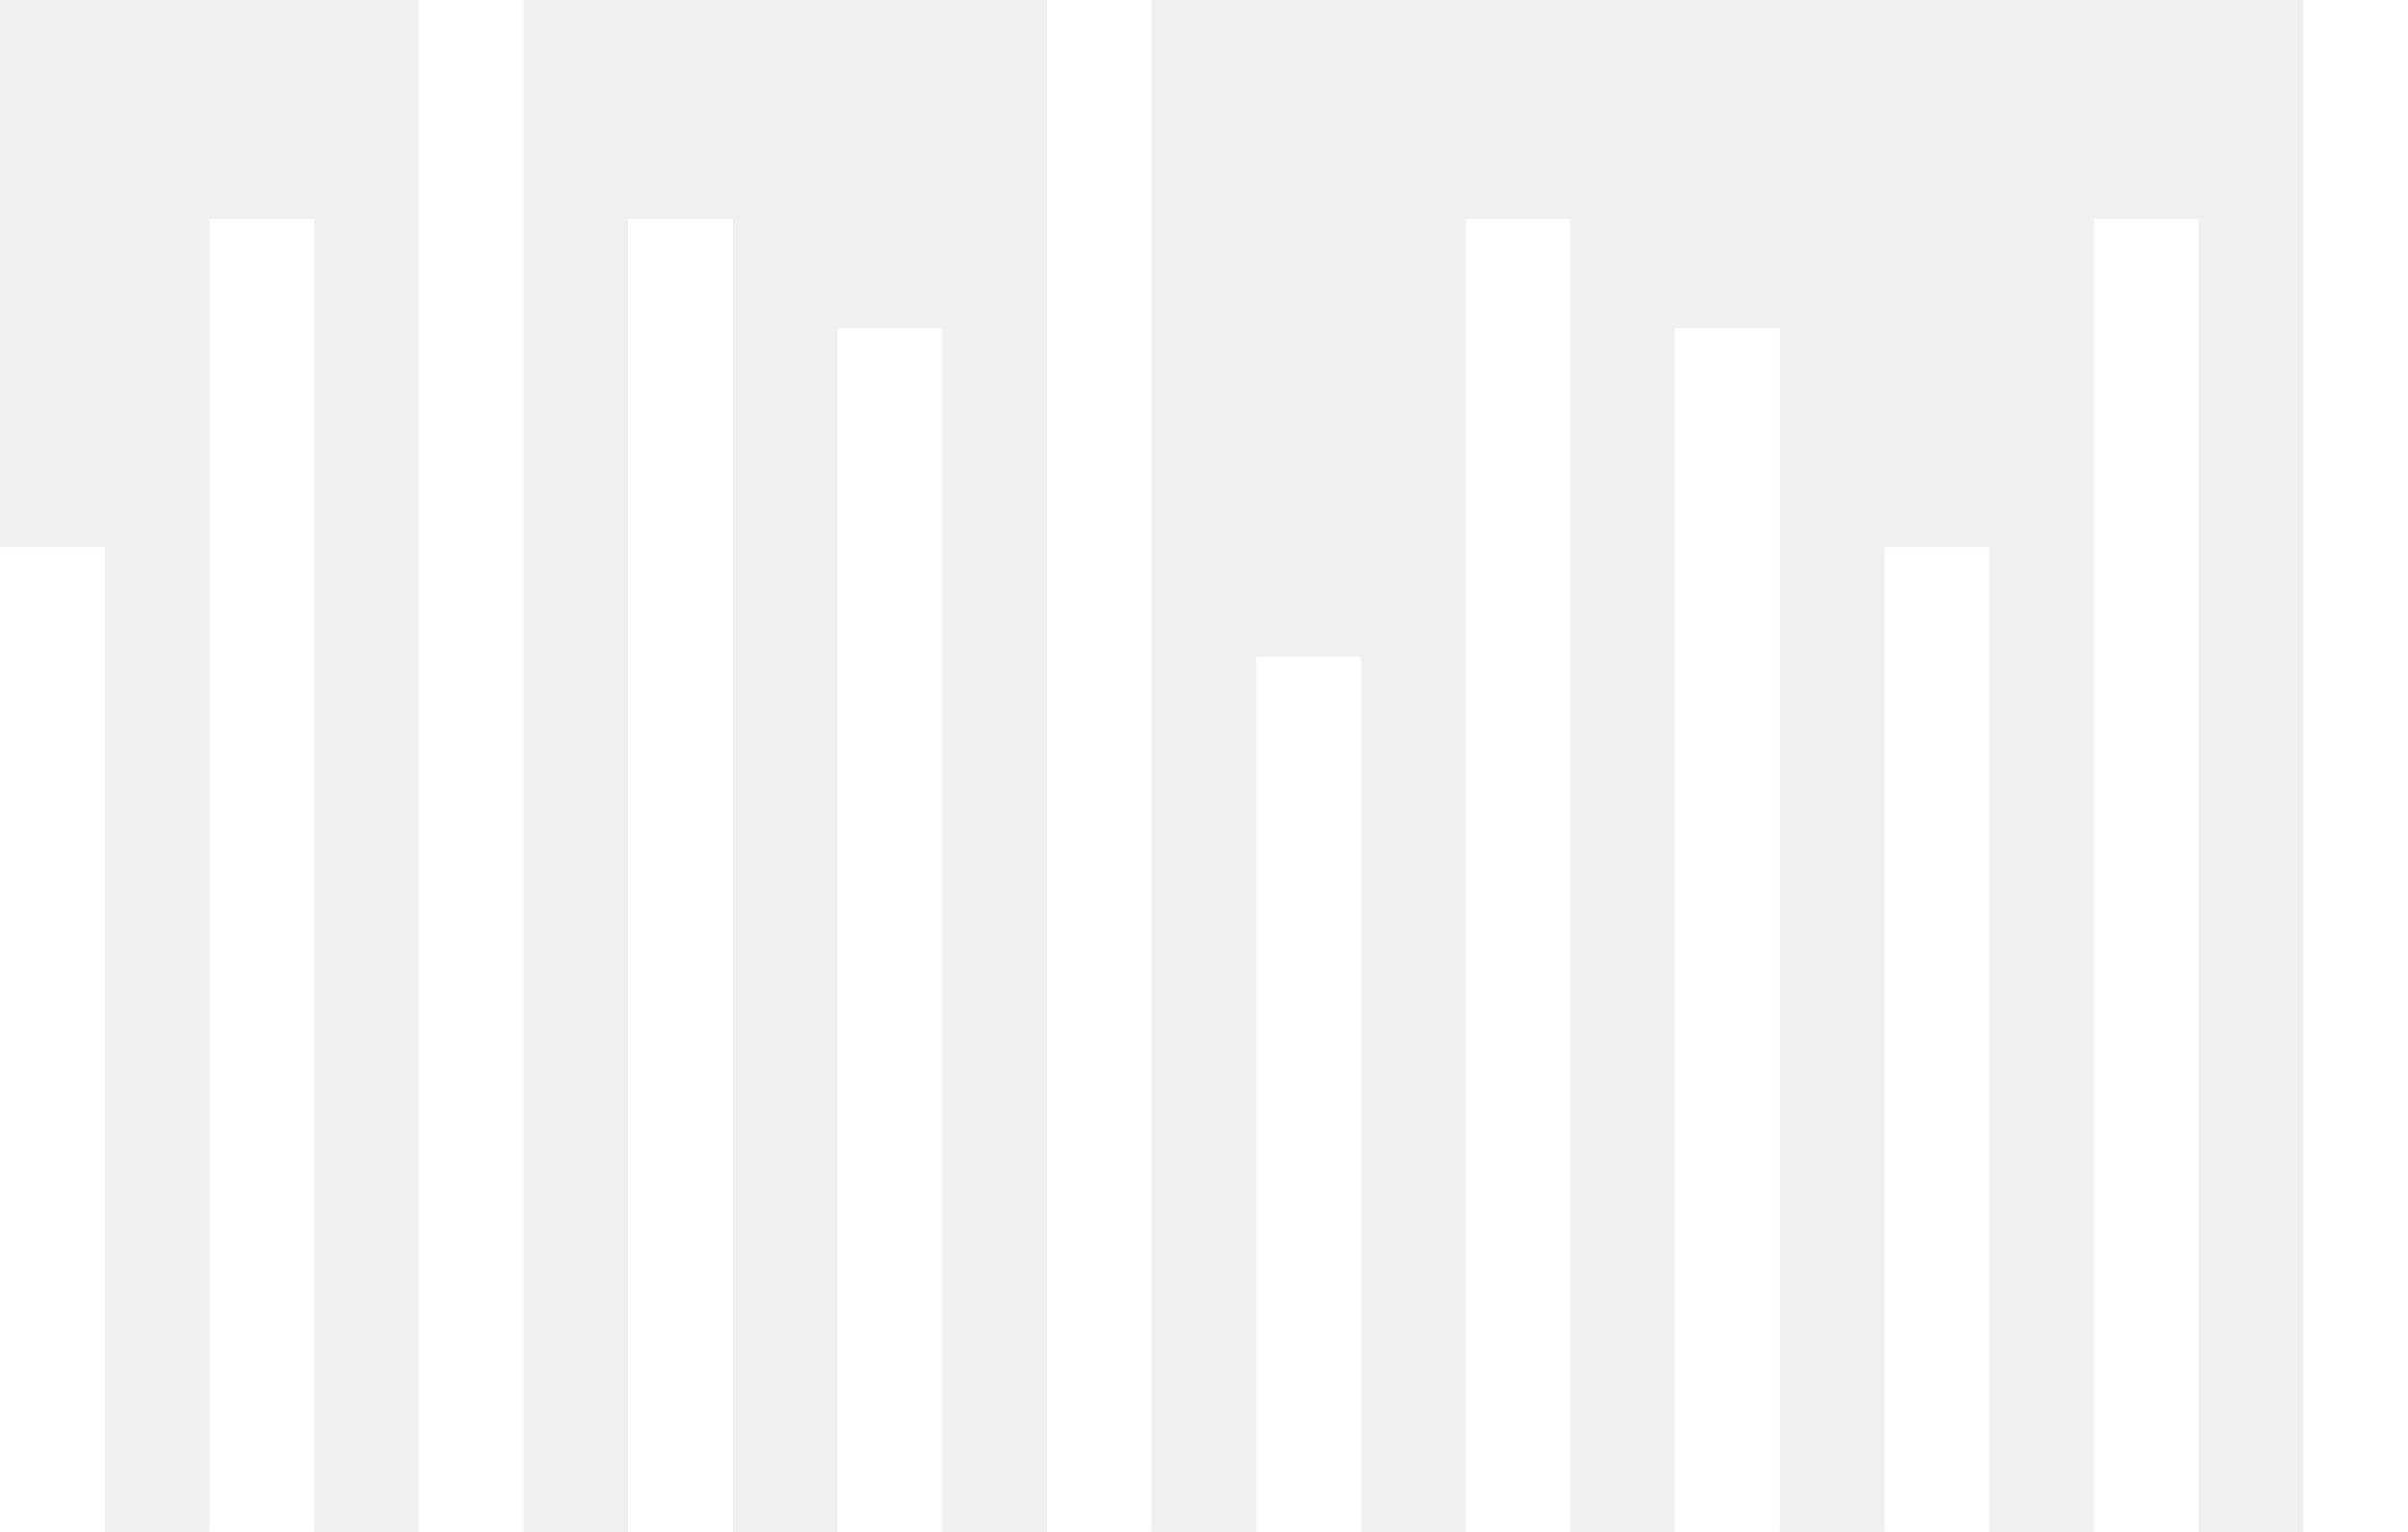
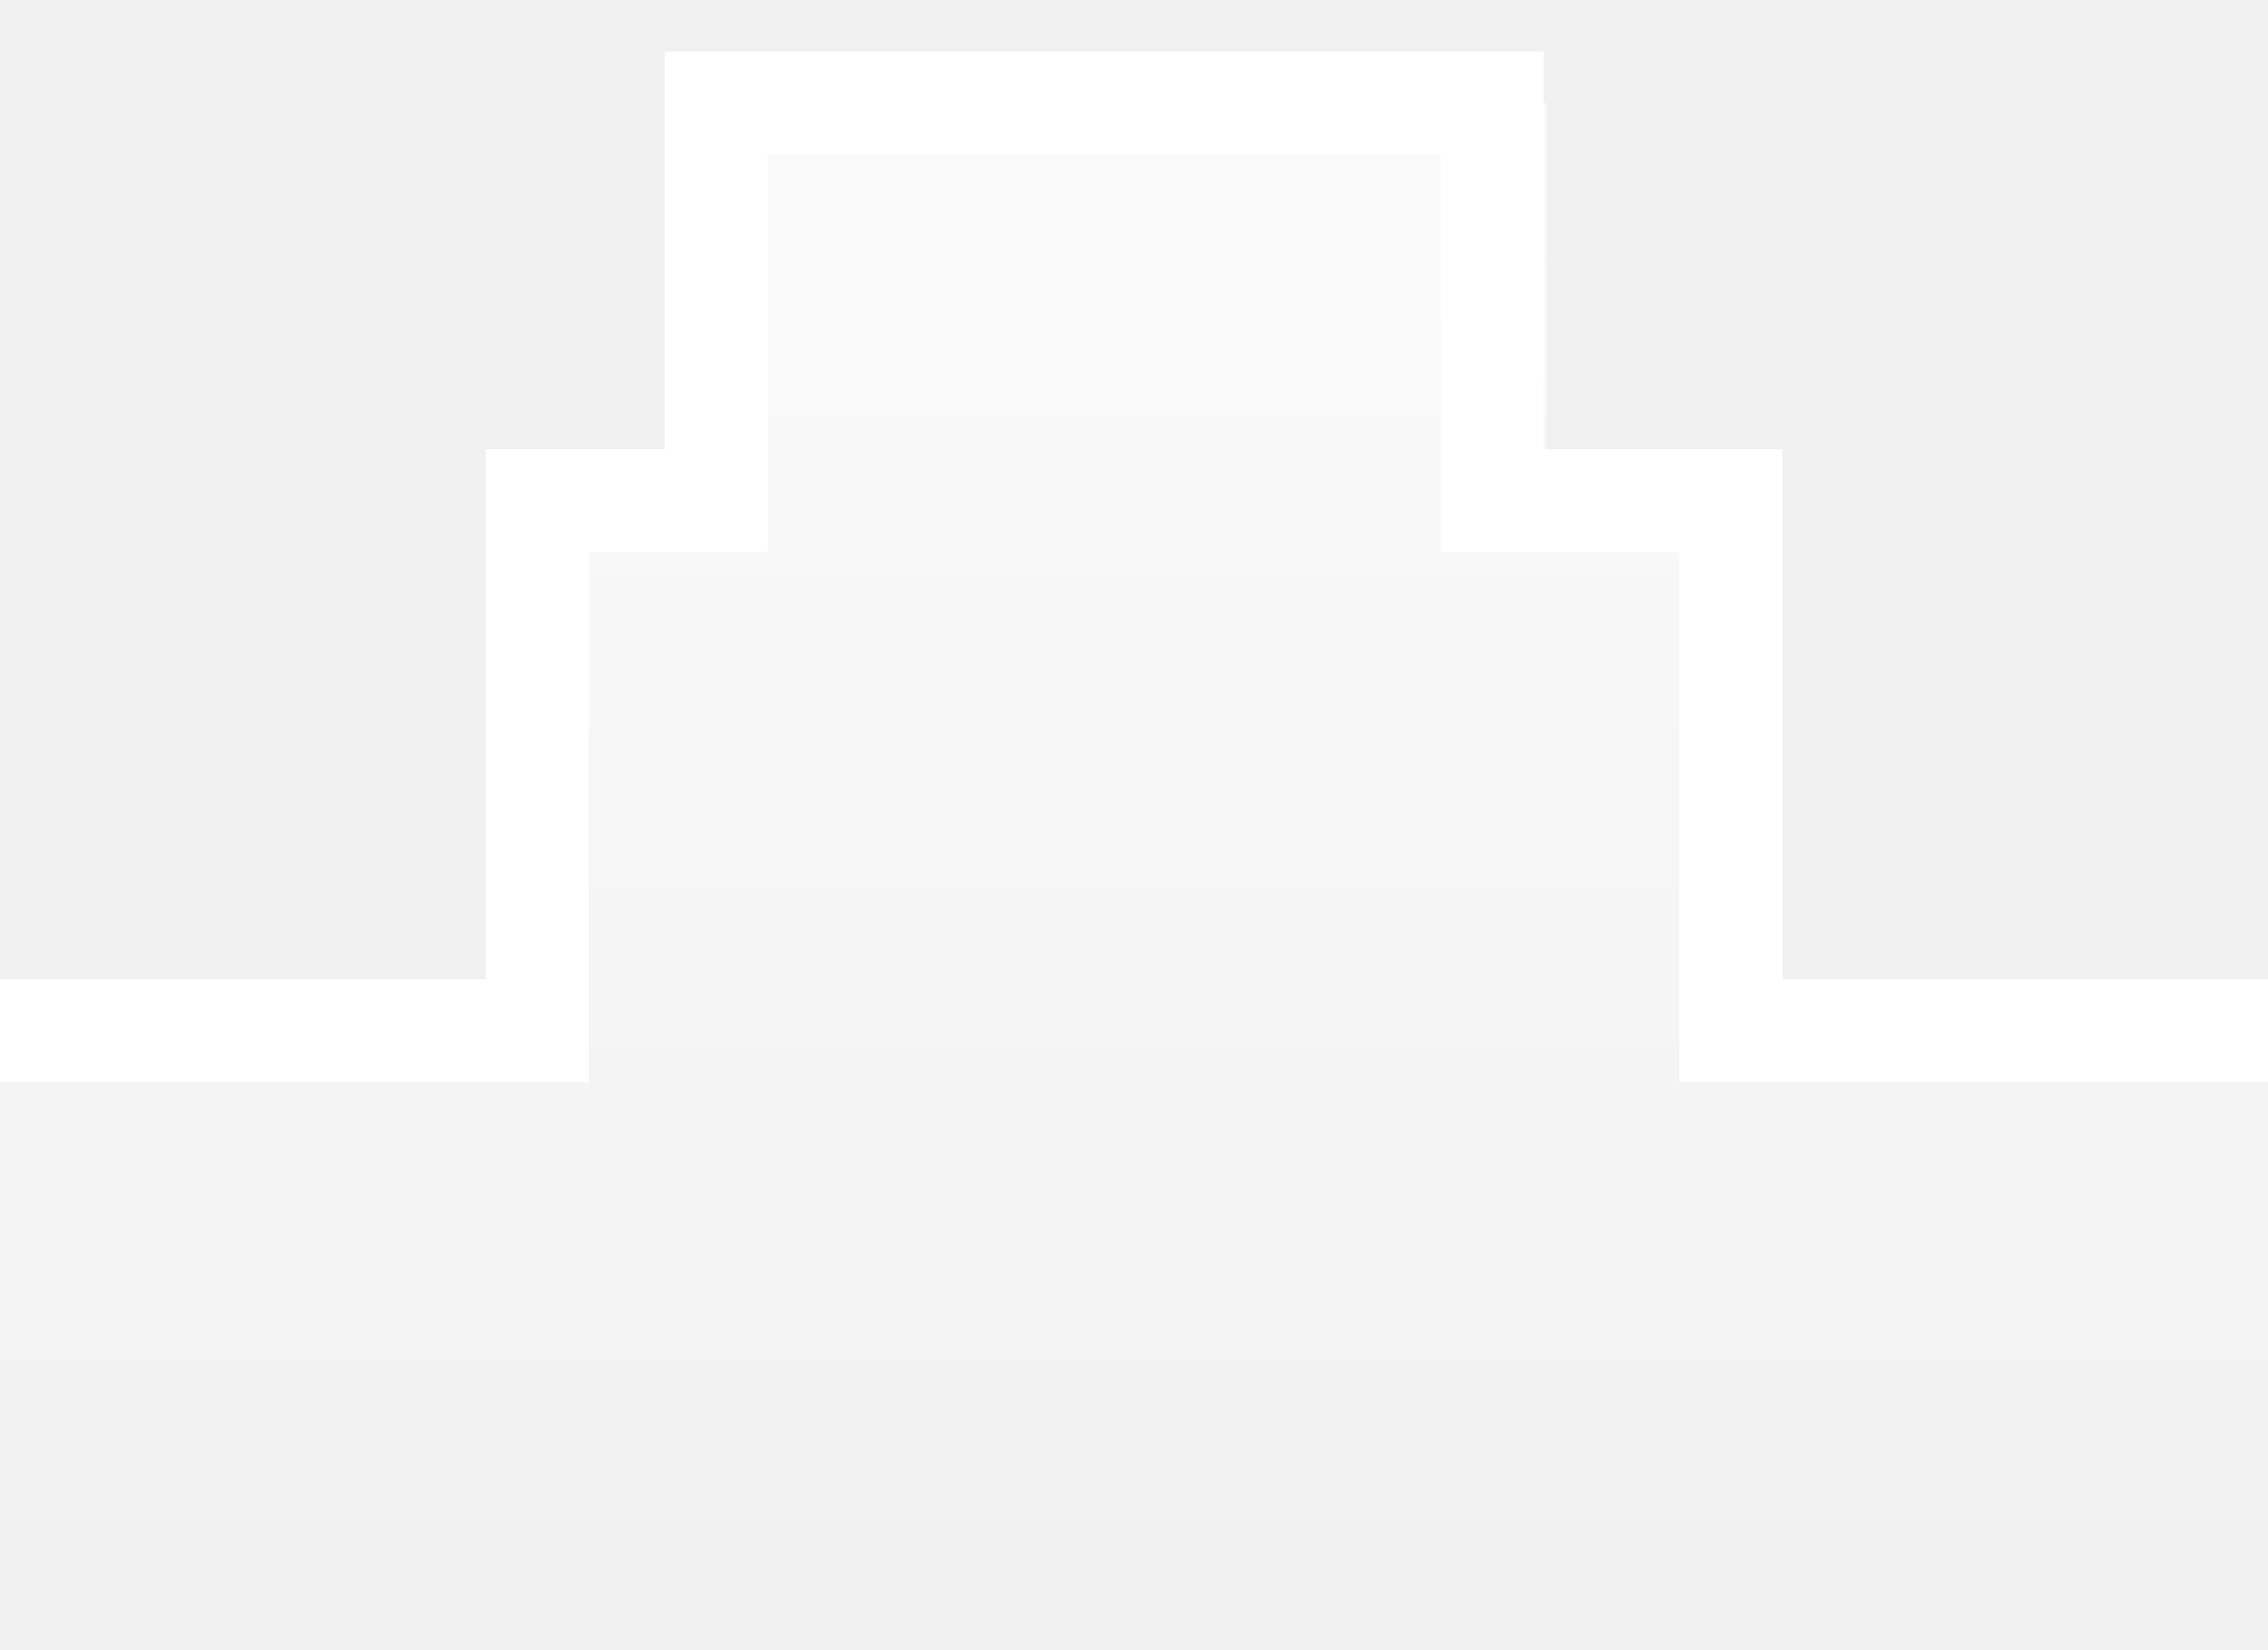
- <svg xmlns="http://www.w3.org/2000/svg" width="22" height="14" viewBox="0 0 22 14" fill="none">
-   <path d="M0 5H0.957V14H0V5Z" fill="white" />
-   <path d="M1.913 2H2.87V14H1.913V2Z" fill="white" />
-   <path d="M3.826 0H4.783V14H3.826V0Z" fill="white" />
-   <path d="M17.217 5H18.174V14H17.217V5Z" fill="white" />
-   <path d="M19.13 2H20.087V14H19.13V2Z" fill="white" />
-   <path d="M21.044 0H22V14H21.044V0Z" fill="white" />
-   <path d="M5.739 2H6.696V14H5.739V2Z" fill="white" />
-   <path d="M7.652 3H8.609V14H7.652V3Z" fill="white" />
-   <path d="M9.565 0H10.522V14H9.565V0Z" fill="white" />
-   <path d="M11.478 6H12.435V14H11.478V6Z" fill="white" />
-   <path d="M13.391 2H14.348V14H13.391V2Z" fill="white" />
-   <path d="M15.304 3H16.261V14H15.304V3Z" fill="white" />
+ <svg xmlns="http://www.w3.org/2000/svg" width="22" height="16" viewBox="0 0 22 16" fill="none">
+   <path d="M0 10H5.211V4.857H6.947V1H14.474V4.857H16.79V10H22" stroke="white" />
+   <path d="M15 1H7V5H5V10H0L0 16H22V10H17V5H15V1Z" fill="url(#paint0_linear_4911_8567)" fill-opacity="0.7" />
+   <defs>
+     <linearGradient id="paint0_linear_4911_8567" x1="11" y1="1" x2="11" y2="17" gradientUnits="userSpaceOnUse">
+       <stop stop-color="white" />
+       <stop offset="1" stop-color="white" stop-opacity="0" />
+     </linearGradient>
+   </defs>
</svg>
